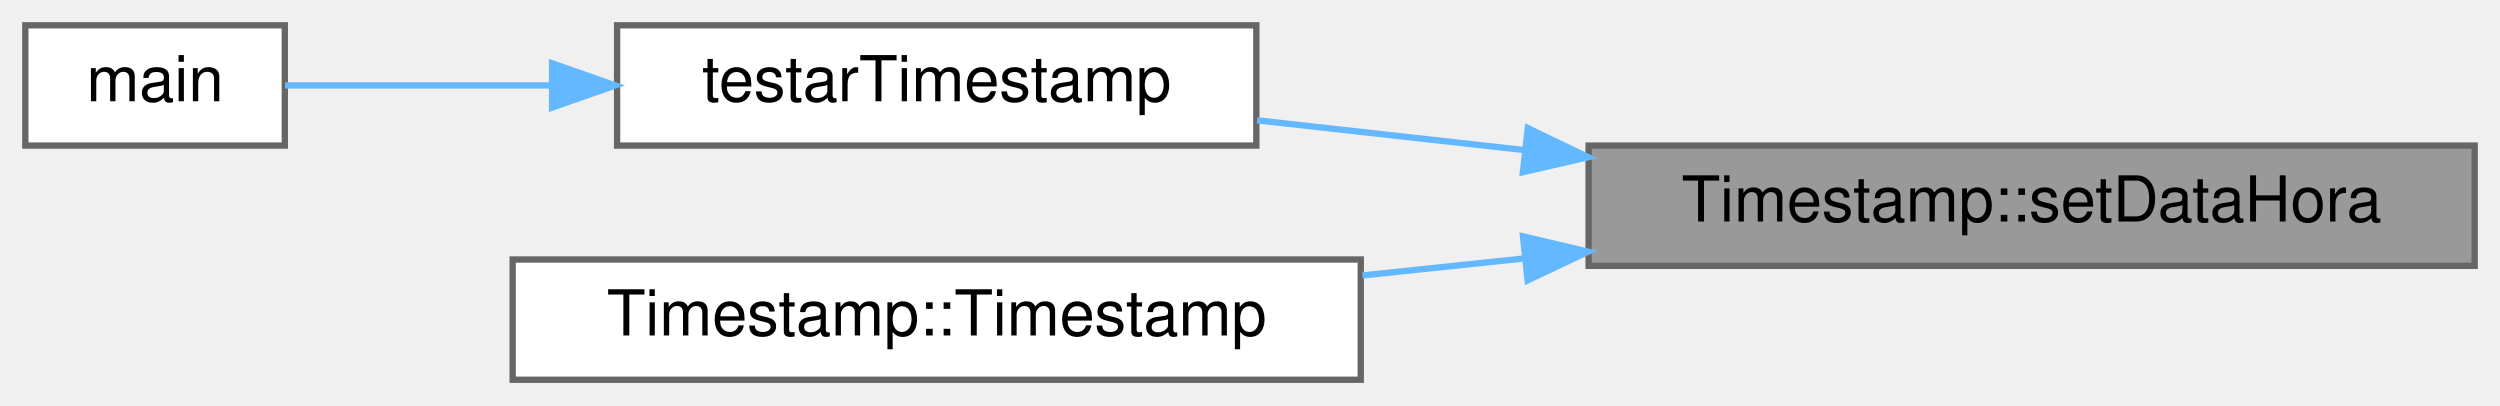
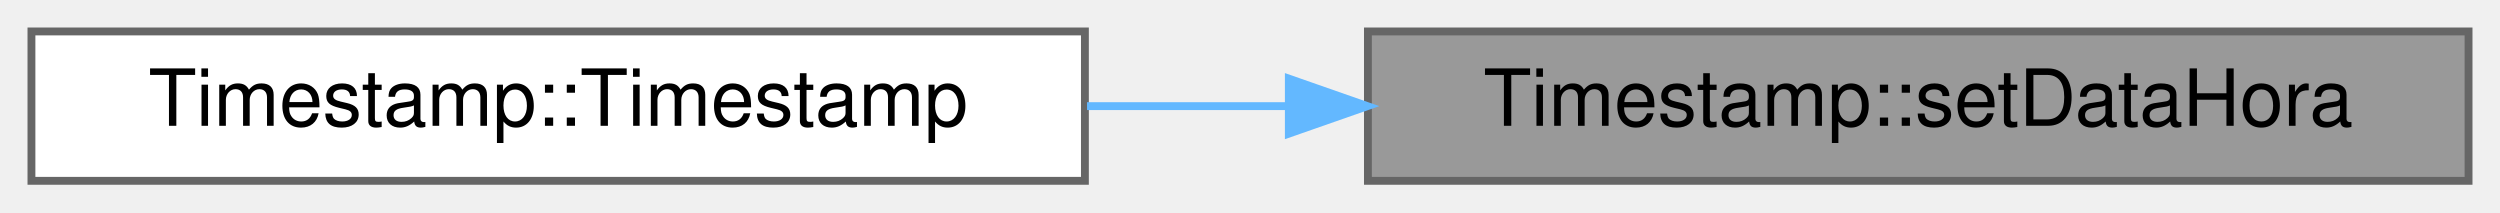
- <svg xmlns="http://www.w3.org/2000/svg" xmlns:xlink="http://www.w3.org/1999/xlink" width="395pt" height="64pt" viewBox="0.00 0.00 395.00 64.00">
-   <g id="graph0" class="graph" transform="scale(1 1) rotate(0) translate(4 60)">
+ <svg xmlns="http://www.w3.org/2000/svg" xmlns:xlink="http://www.w3.org/1999/xlink" width="318pt" height="27pt" viewBox="0.00 0.00 318.00 27.00">
+   <g id="graph0" class="graph" transform="scale(1 1) rotate(0) translate(4 23)">
    <g id="Node000001" class="node">
      <g id="a_Node000001">
        <a xlink:title="Define um novo valor para a data/horario apos validar.">
-           <polygon fill="#999999" stroke="#666666" points="387,-37 247,-37 247,-18 387,-18 387,-37" />
-           <text text-anchor="middle" x="317" y="-25" font-family="Helvetica,sans-Serif" font-size="10.00">Timestamp::setDataHora</text>
+           <polygon fill="#999999" stroke="#666666" points="310,-19 170,-19 170,0 310,0 310,-19" />
+           <text text-anchor="middle" x="240" y="-7" font-family="Helvetica,sans-Serif" font-size="10.00">Timestamp::setDataHora</text>
        </a>
      </g>
    </g>
    <g id="Node000002" class="node">
      <g id="a_Node000002">
-         <a xlink:href="main_8cpp.html#ae3f103e36ab52b13bb79af7ae8d66722" target="_top" xlink:title=" ">
-           <polygon fill="white" stroke="#666666" points="194.5,-56 93.5,-56 93.5,-37 194.5,-37 194.5,-56" />
-           <text text-anchor="middle" x="144" y="-44" font-family="Helvetica,sans-Serif" font-size="10.00">testarTimestamp</text>
+         <a xlink:href="classTimestamp.html#af127e06daea564436a444080a641f491" target="_top" xlink:title="Construtor que inicializa com valor e aplica validação.">
+           <polygon fill="white" stroke="#666666" points="134,-19 0,-19 0,0 134,0 134,-19" />
+           <text text-anchor="middle" x="67" y="-7" font-family="Helvetica,sans-Serif" font-size="10.00">Timestamp::Timestamp</text>
        </a>
      </g>
    </g>
    <g id="edge1_Node000001_Node000002" class="edge">
      <g id="a_edge1_Node000001_Node000002">
        <a xlink:title=" ">
-           <path fill="none" stroke="#63b8ff" d="M236.59,-36.32C222.29,-37.91 207.75,-39.53 194.61,-40.99" />
-           <polygon fill="#63b8ff" stroke="#63b8ff" points="237.39,-39.76 246.94,-35.17 236.62,-32.8 237.39,-39.76" />
-         </a>
-       </g>
-     </g>
-     <g id="Node000004" class="node">
-       <g id="a_Node000004">
-         <a xlink:href="classTimestamp.html#af127e06daea564436a444080a641f491" target="_top" xlink:title="Construtor que inicializa com valor e aplica validação.">
-           <polygon fill="white" stroke="#666666" points="211,-19 77,-19 77,0 211,0 211,-19" />
-           <text text-anchor="middle" x="144" y="-7" font-family="Helvetica,sans-Serif" font-size="10.00">Timestamp::Timestamp</text>
-         </a>
-       </g>
-     </g>
-     <g id="edge3_Node000001_Node000004" class="edge">
-       <g id="a_edge3_Node000001_Node000004">
-         <a xlink:title=" ">
-           <path fill="none" stroke="#63b8ff" d="M236.93,-19.18C228.34,-18.27 219.67,-17.36 211.27,-16.48" />
-           <polygon fill="#63b8ff" stroke="#63b8ff" points="236.63,-22.66 246.94,-20.23 237.36,-15.7 236.63,-22.66" />
-         </a>
-       </g>
-     </g>
-     <g id="Node000003" class="node">
-       <g id="a_Node000003">
-         <a xlink:href="main_8cpp.html#ae66f6b31b5ad750f1fe042a706a4e3d4" target="_top" xlink:title=" ">
-           <polygon fill="white" stroke="#666666" points="41,-56 0,-56 0,-37 41,-37 41,-56" />
-           <text text-anchor="middle" x="20.5" y="-44" font-family="Helvetica,sans-Serif" font-size="10.00">main</text>
-         </a>
-       </g>
-     </g>
-     <g id="edge2_Node000002_Node000003" class="edge">
-       <g id="a_edge2_Node000002_Node000003">
-         <a xlink:title=" ">
-           <path fill="none" stroke="#63b8ff" d="M82.81,-46.5C67.68,-46.5 52.5,-46.5 41.03,-46.5" />
-           <polygon fill="#63b8ff" stroke="#63b8ff" points="83.23,-50 93.23,-46.5 83.23,-43 83.23,-50" />
+           <path fill="none" stroke="#63b8ff" d="M159.93,-9.5C151.34,-9.5 142.67,-9.5 134.27,-9.5" />
+           <polygon fill="#63b8ff" stroke="#63b8ff" points="159.94,-13 169.94,-9.5 159.94,-6 159.94,-13" />
        </a>
      </g>
    </g>
  </g>
</svg>
